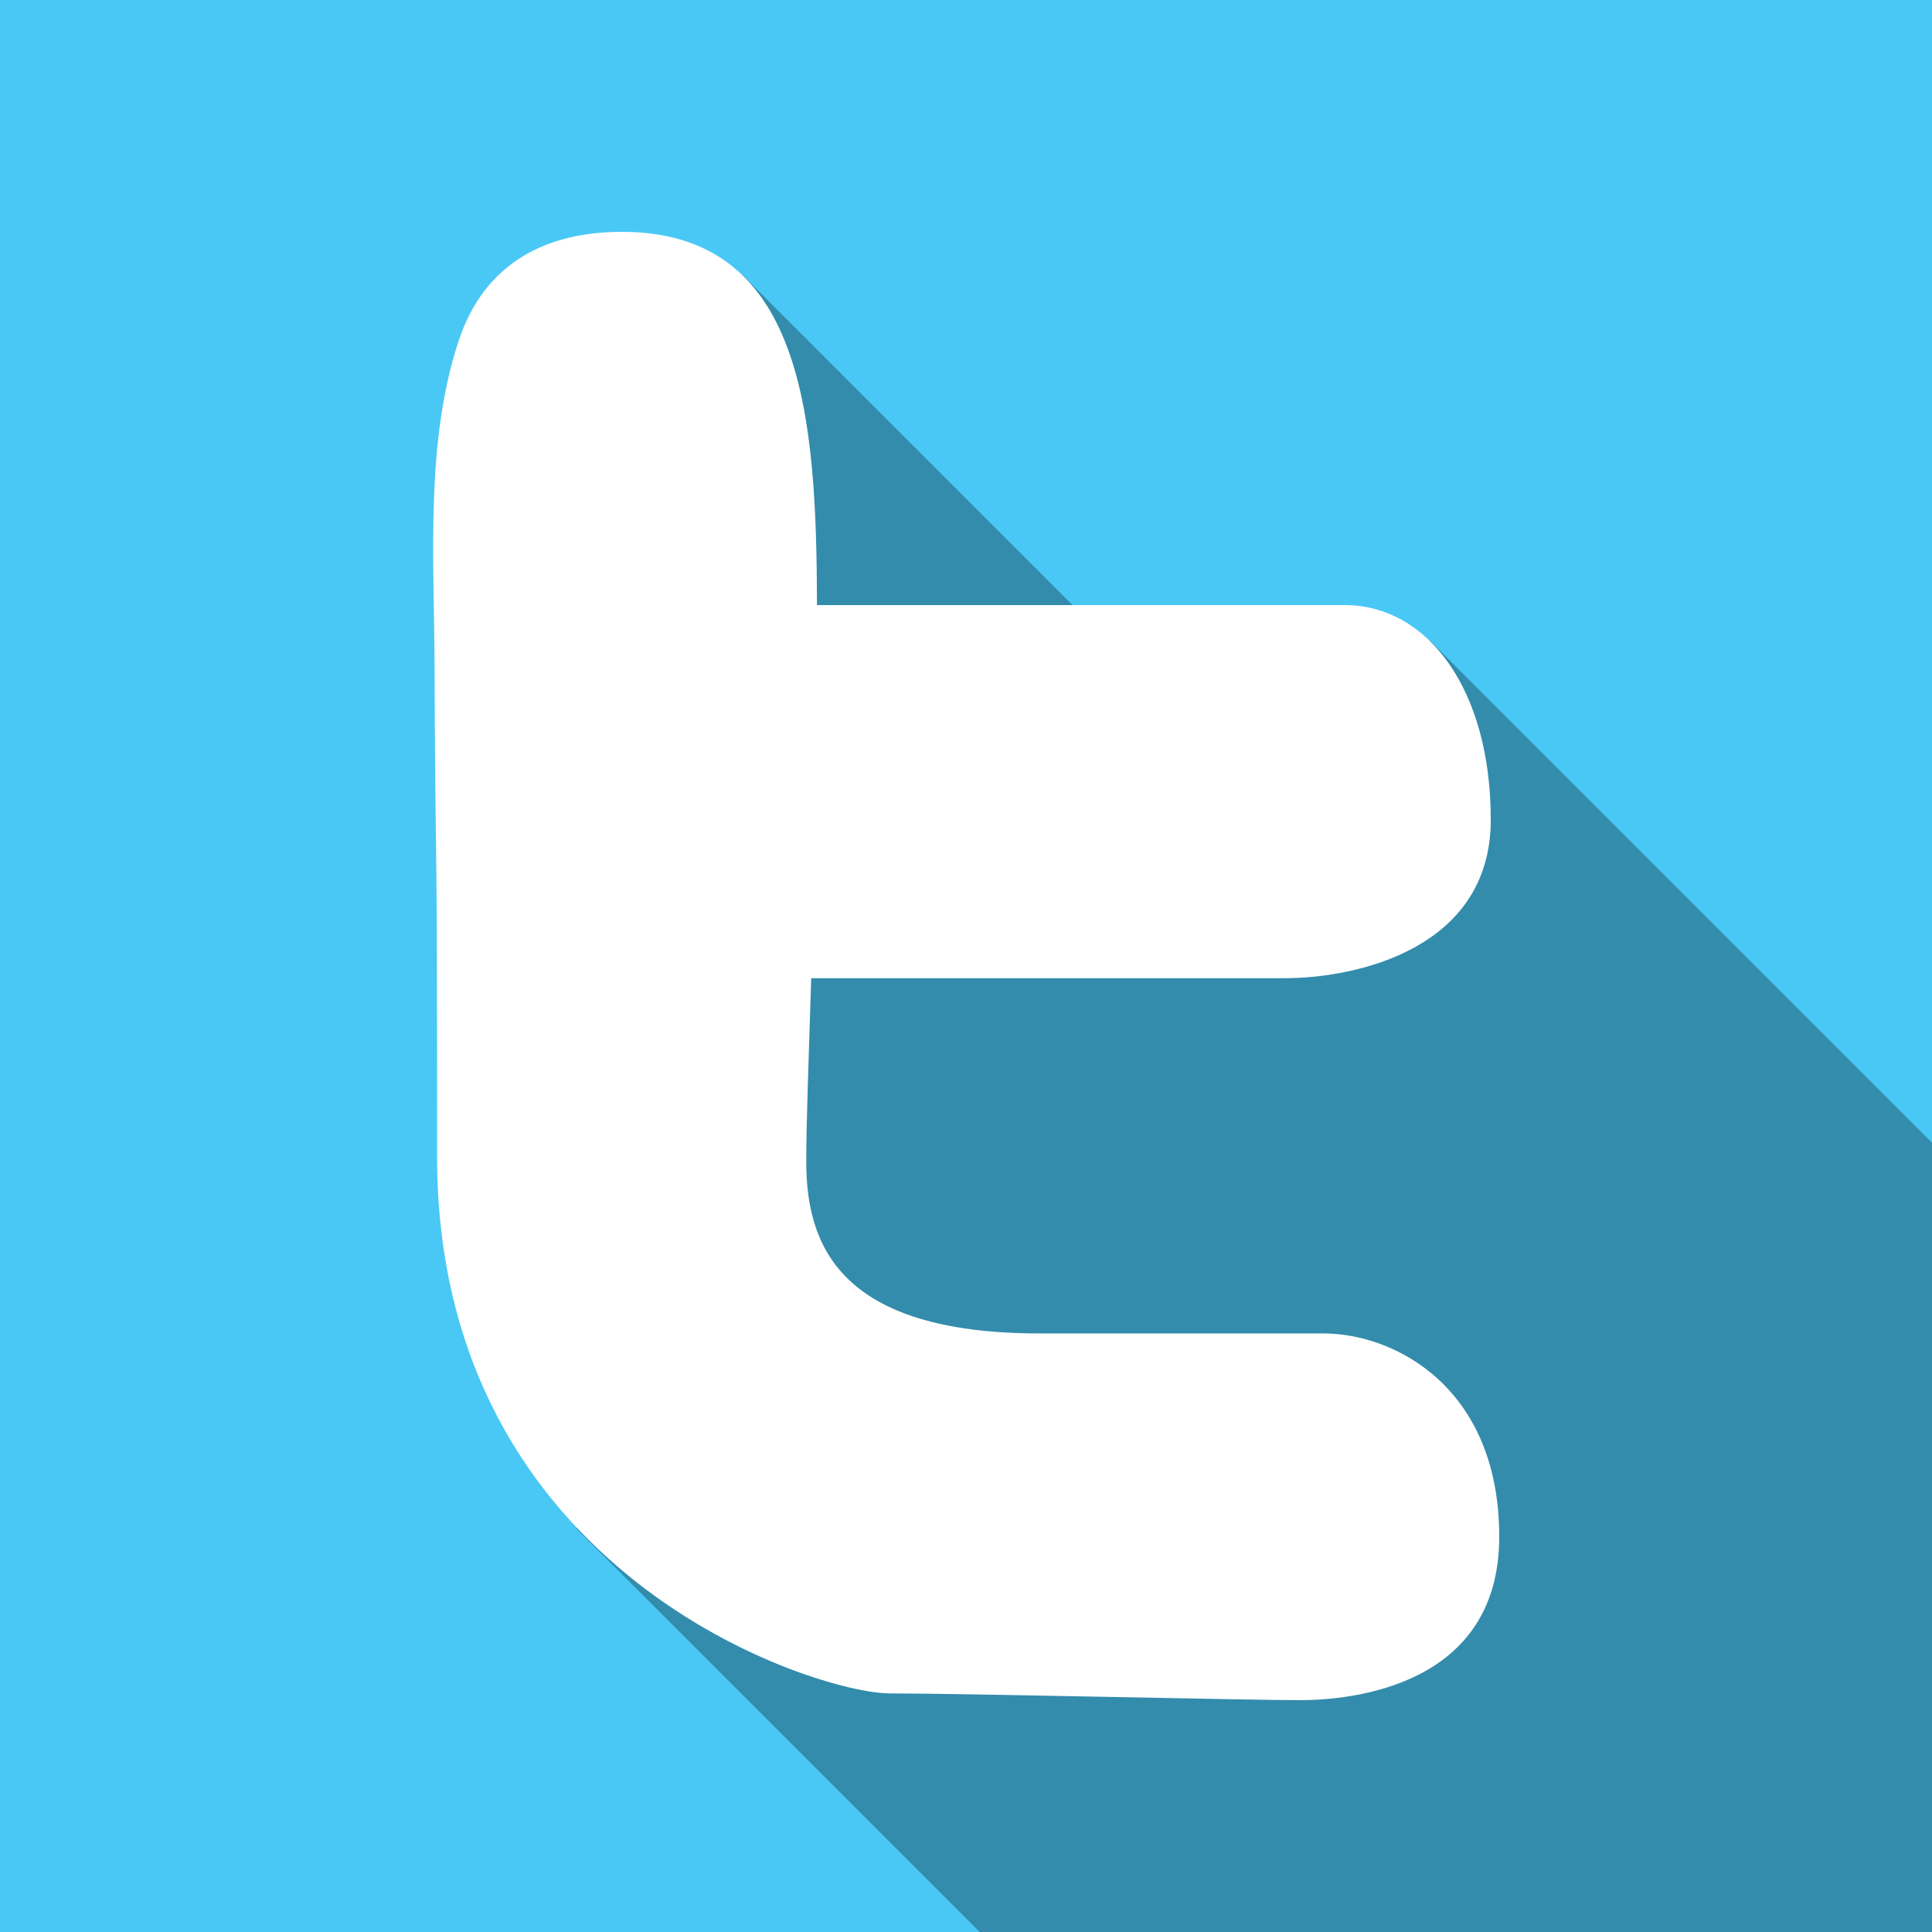
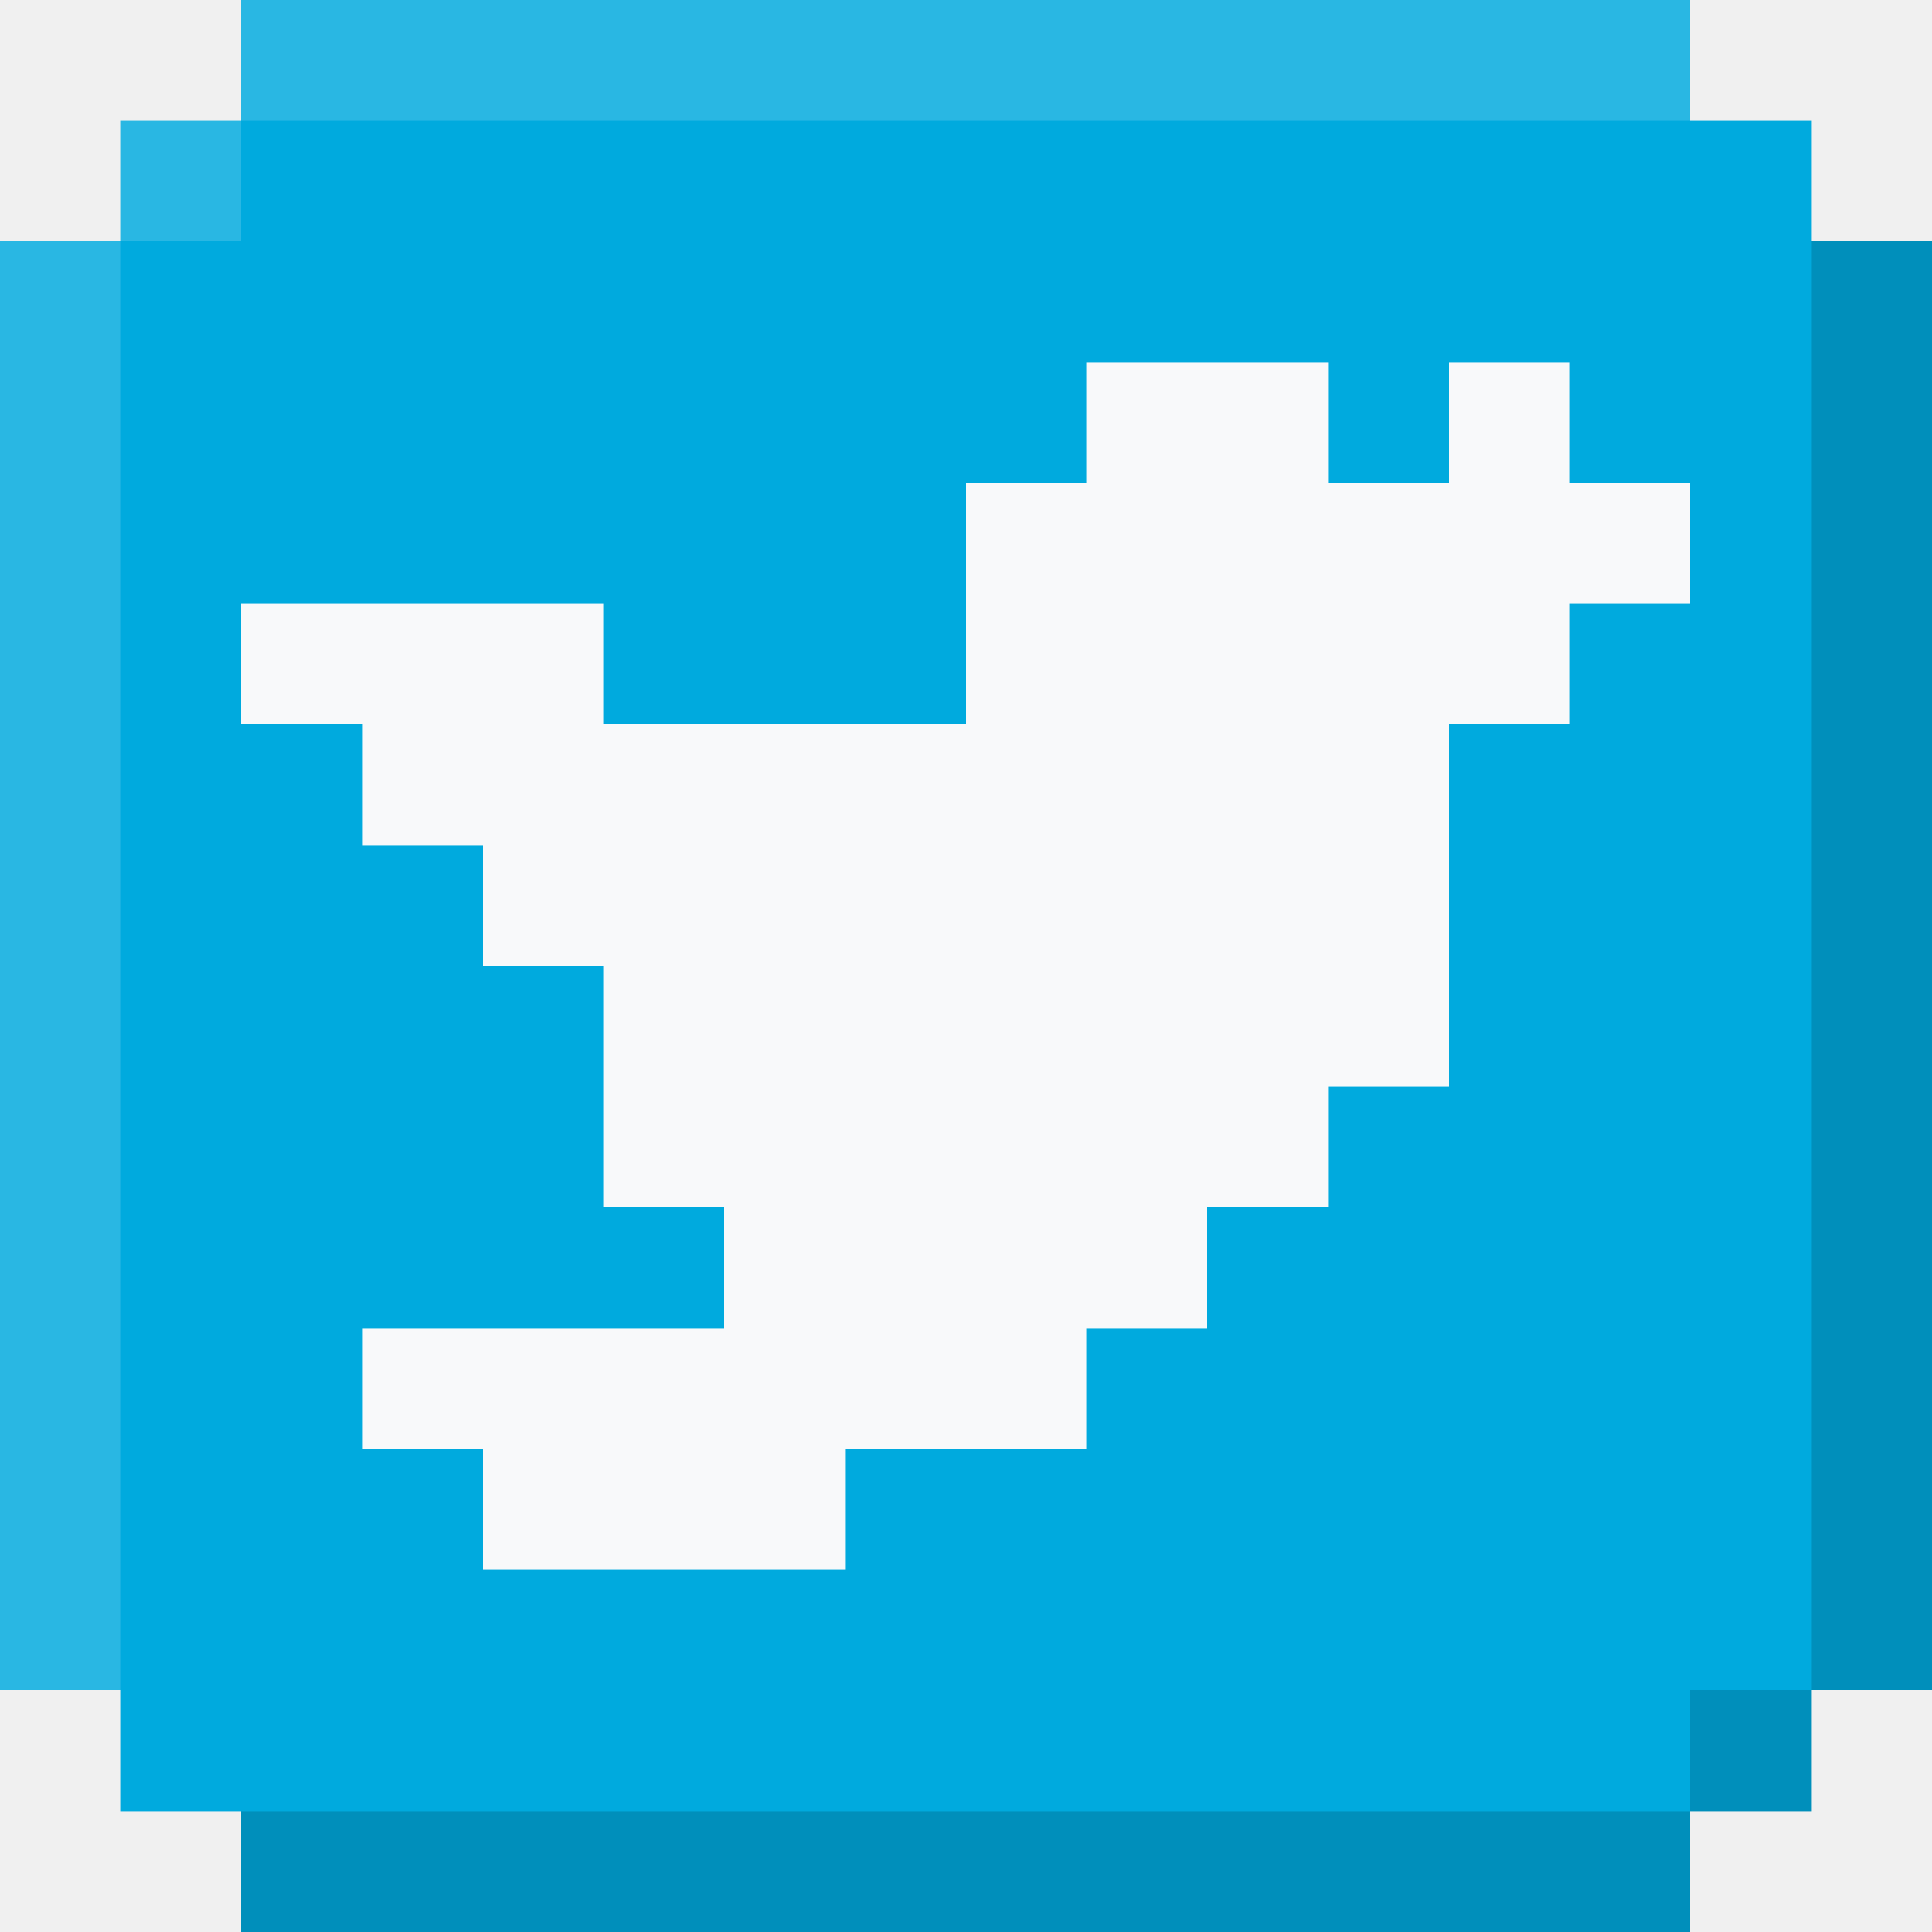
- <svg xmlns="http://www.w3.org/2000/svg" height="500" id="svg2" version="1.1" width="500">
-   <defs id="defs4" />
-   <g id="layer1" transform="translate(0,-552.3622)">
-     <path d="m 0,552.362 0,500 500,0 0,-500 z" id="rect2989-1" style="fill:#49c8f5;fill-opacity:1;stroke:none" />
-     <path d="M 500,295.734 500,500 253.548,500 149.23,395.681 192.213,71.222 299.384,178.393 370.126,165.86 z" id="path3023" style="fill:#000000;stroke:none;stroke-width:1px;stroke-linecap:butt;stroke-linejoin:miter;stroke-opacity:1;opacity:0.3" transform="translate(0,552.3622)" />
-     <path d="M 160.906 60 C 141.365 60 125.471 68.034 118.781 87.969 C 110.006 114.16 112.359 144.825 112.469 172.094 C 112.5 177.272 112.515 182.493 112.531 187.688 C 112.594 205.552 112.984 223.518 113.062 241.469 C 113.11 260.789 113.125 280.101 113.125 299.406 C 113.125 407.585 211.425 438.25 230.281 438.25 C 249.137 438.25 323.028 440 336.375 440 C 349.722 440 388 436.454 388 397.719 C 388 358.983 360.868 345.094 342.531 345.094 L 269.156 345.094 C 216.971 345.094 208.656 322 208.656 300.594 C 208.656 290.434 209.308 273.673 209.938 253.156 L 332.469 253.156 C 350.806 253.156 385.812 245.674 385.812 212.125 C 385.812 178.599 369.611 156.594 347.969 156.594 L 211.438 156.594 C 211.296 108.21 208.165 60 160.906 60 z " id="rect2989" style="fill:#ffffff;fill-opacity:1;stroke:none" transform="translate(0,552.3622)" />
-     <g id="layer1-9" transform="translate(-549.0051,80.29437)" />
-     <g id="layer1-6" transform="translate(-575.7143,40)" />
-     <g id="layer1-60" transform="matrix(0.9979178,0,0,0.9979178,471.5294,-9.214802)" />
-   </g>
+ <svg xmlns="http://www.w3.org/2000/svg" height="16" shape-rendering="crispEdges" version="1.1" width="16">
+   <rect fill="#29B7E3" height="1" width="1" x="2" y="0" />
+   <rect fill="#29B7E3" height="1" width="1" x="3" y="0" />
+   <rect fill="#29B7E3" height="1" width="1" x="4" y="0" />
+   <rect fill="#29B7E3" height="1" width="1" x="5" y="0" />
+   <rect fill="#29B7E3" height="1" width="1" x="6" y="0" />
+   <rect fill="#29B7E3" height="1" width="1" x="7" y="0" />
+   <rect fill="#29B7E3" height="1" width="1" x="8" y="0" />
+   <rect fill="#29B7E3" height="1" width="1" x="9" y="0" />
+   <rect fill="#29B7E3" height="1" width="1" x="10" y="0" />
+   <rect fill="#29B7E3" height="1" width="1" x="11" y="0" />
+   <rect fill="#29B7E3" height="1" width="1" x="12" y="0" />
+   <rect fill="#29B7E3" height="1" width="1" x="13" y="0" />
+   <rect fill="#29B7E3" height="1" width="1" x="1" y="1" />
+   <rect fill="#00AADE" height="1" width="1" x="2" y="1" />
+   <rect fill="#00AADE" height="1" width="1" x="3" y="1" />
+   <rect fill="#00AADE" height="1" width="1" x="4" y="1" />
+   <rect fill="#00AADE" height="1" width="1" x="5" y="1" />
+   <rect fill="#00AADE" height="1" width="1" x="6" y="1" />
+   <rect fill="#00AADE" height="1" width="1" x="7" y="1" />
+   <rect fill="#00AADE" height="1" width="1" x="8" y="1" />
+   <rect fill="#00AADE" height="1" width="1" x="9" y="1" />
+   <rect fill="#00AADE" height="1" width="1" x="10" y="1" />
+   <rect fill="#00AADE" height="1" width="1" x="11" y="1" />
+   <rect fill="#00AADE" height="1" width="1" x="12" y="1" />
+   <rect fill="#00AADE" height="1" width="1" x="13" y="1" />
+   <rect fill="#00AADE" height="1" width="1" x="14" y="1" />
+   <rect fill="#29B7E3" height="1" width="1" x="0" y="2" />
+   <rect fill="#00AADE" height="1" width="1" x="1" y="2" />
+   <rect fill="#00AADE" height="1" width="1" x="2" y="2" />
+   <rect fill="#00AADE" height="1" width="1" x="3" y="2" />
+   <rect fill="#00AADE" height="1" width="1" x="4" y="2" />
+   <rect fill="#00AADE" height="1" width="1" x="5" y="2" />
+   <rect fill="#00AADE" height="1" width="1" x="6" y="2" />
+   <rect fill="#00AADE" height="1" width="1" x="7" y="2" />
+   <rect fill="#00AADE" height="1" width="1" x="8" y="2" />
+   <rect fill="#00AADE" height="1" width="1" x="9" y="2" />
+   <rect fill="#00AADE" height="1" width="1" x="10" y="2" />
+   <rect fill="#00AADE" height="1" width="1" x="11" y="2" />
+   <rect fill="#00AADE" height="1" width="1" x="12" y="2" />
+   <rect fill="#00AADE" height="1" width="1" x="13" y="2" />
+   <rect fill="#00AADE" height="1" width="1" x="14" y="2" />
+   <rect fill="#008FBB" height="1" width="1" x="15" y="2" />
+   <rect fill="#29B7E3" height="1" width="1" x="0" y="3" />
+   <rect fill="#00AADE" height="1" width="1" x="1" y="3" />
+   <rect fill="#00AADE" height="1" width="1" x="2" y="3" />
+   <rect fill="#00AADE" height="1" width="1" x="3" y="3" />
+   <rect fill="#00AADE" height="1" width="1" x="4" y="3" />
+   <rect fill="#00AADE" height="1" width="1" x="5" y="3" />
+   <rect fill="#00AADE" height="1" width="1" x="6" y="3" />
+   <rect fill="#00AADE" height="1" width="1" x="7" y="3" />
+   <rect fill="#00AADE" height="1" width="1" x="8" y="3" />
+   <rect fill="#F8F9FA" height="1" width="1" x="9" y="3" />
+   <rect fill="#F8F9FA" height="1" width="1" x="10" y="3" />
+   <rect fill="#00AADE" height="1" width="1" x="11" y="3" />
+   <rect fill="#F8F9FA" height="1" width="1" x="12" y="3" />
+   <rect fill="#00AADE" height="1" width="1" x="13" y="3" />
+   <rect fill="#00AADE" height="1" width="1" x="14" y="3" />
+   <rect fill="#008FBB" height="1" width="1" x="15" y="3" />
+   <rect fill="#29B7E3" height="1" width="1" x="0" y="4" />
+   <rect fill="#00AADE" height="1" width="1" x="1" y="4" />
+   <rect fill="#00AADE" height="1" width="1" x="2" y="4" />
+   <rect fill="#00AADE" height="1" width="1" x="3" y="4" />
+   <rect fill="#00AADE" height="1" width="1" x="4" y="4" />
+   <rect fill="#00AADE" height="1" width="1" x="5" y="4" />
+   <rect fill="#00AADE" height="1" width="1" x="6" y="4" />
+   <rect fill="#00AADE" height="1" width="1" x="7" y="4" />
+   <rect fill="#F8F9FA" height="1" width="1" x="8" y="4" />
+   <rect fill="#F8F9FA" height="1" width="1" x="9" y="4" />
+   <rect fill="#F8F9FA" height="1" width="1" x="10" y="4" />
+   <rect fill="#F8F9FA" height="1" width="1" x="11" y="4" />
+   <rect fill="#F8F9FA" height="1" width="1" x="12" y="4" />
+   <rect fill="#F8F9FA" height="1" width="1" x="13" y="4" />
+   <rect fill="#00AADE" height="1" width="1" x="14" y="4" />
+   <rect fill="#008FBB" height="1" width="1" x="15" y="4" />
+   <rect fill="#29B7E3" height="1" width="1" x="0" y="5" />
+   <rect fill="#00AADE" height="1" width="1" x="1" y="5" />
+   <rect fill="#F8F9FA" height="1" width="1" x="2" y="5" />
+   <rect fill="#F8F9FA" height="1" width="1" x="3" y="5" />
+   <rect fill="#F8F9FA" height="1" width="1" x="4" y="5" />
+   <rect fill="#00AADE" height="1" width="1" x="5" y="5" />
+   <rect fill="#00AADE" height="1" width="1" x="6" y="5" />
+   <rect fill="#00AADE" height="1" width="1" x="7" y="5" />
+   <rect fill="#F8F9FA" height="1" width="1" x="8" y="5" />
+   <rect fill="#F8F9FA" height="1" width="1" x="9" y="5" />
+   <rect fill="#F8F9FA" height="1" width="1" x="10" y="5" />
+   <rect fill="#F8F9FA" height="1" width="1" x="11" y="5" />
+   <rect fill="#F8F9FA" height="1" width="1" x="12" y="5" />
+   <rect fill="#00AADE" height="1" width="1" x="13" y="5" />
+   <rect fill="#00AADE" height="1" width="1" x="14" y="5" />
+   <rect fill="#008FBB" height="1" width="1" x="15" y="5" />
+   <rect fill="#29B7E3" height="1" width="1" x="0" y="6" />
+   <rect fill="#00AADE" height="1" width="1" x="1" y="6" />
+   <rect fill="#00AADE" height="1" width="1" x="2" y="6" />
+   <rect fill="#F8F9FA" height="1" width="1" x="3" y="6" />
+   <rect fill="#F8F9FA" height="1" width="1" x="4" y="6" />
+   <rect fill="#F8F9FA" height="1" width="1" x="5" y="6" />
+   <rect fill="#F8F9FA" height="1" width="1" x="6" y="6" />
+   <rect fill="#F8F9FA" height="1" width="1" x="7" y="6" />
+   <rect fill="#F8F9FA" height="1" width="1" x="8" y="6" />
+   <rect fill="#F8F9FA" height="1" width="1" x="9" y="6" />
+   <rect fill="#F8F9FA" height="1" width="1" x="10" y="6" />
+   <rect fill="#F8F9FA" height="1" width="1" x="11" y="6" />
+   <rect fill="#00AADE" height="1" width="1" x="12" y="6" />
+   <rect fill="#00AADE" height="1" width="1" x="13" y="6" />
+   <rect fill="#00AADE" height="1" width="1" x="14" y="6" />
+   <rect fill="#008FBB" height="1" width="1" x="15" y="6" />
+   <rect fill="#29B7E3" height="1" width="1" x="0" y="7" />
+   <rect fill="#00AADE" height="1" width="1" x="1" y="7" />
+   <rect fill="#00AADE" height="1" width="1" x="2" y="7" />
+   <rect fill="#00AADE" height="1" width="1" x="3" y="7" />
+   <rect fill="#F8F9FA" height="1" width="1" x="4" y="7" />
+   <rect fill="#F8F9FA" height="1" width="1" x="5" y="7" />
+   <rect fill="#F8F9FA" height="1" width="1" x="6" y="7" />
+   <rect fill="#F8F9FA" height="1" width="1" x="7" y="7" />
+   <rect fill="#F8F9FA" height="1" width="1" x="8" y="7" />
+   <rect fill="#F8F9FA" height="1" width="1" x="9" y="7" />
+   <rect fill="#F8F9FA" height="1" width="1" x="10" y="7" />
+   <rect fill="#F8F9FA" height="1" width="1" x="11" y="7" />
+   <rect fill="#00AADE" height="1" width="1" x="12" y="7" />
+   <rect fill="#00AADE" height="1" width="1" x="13" y="7" />
+   <rect fill="#00AADE" height="1" width="1" x="14" y="7" />
+   <rect fill="#008FBB" height="1" width="1" x="15" y="7" />
+   <rect fill="#29B7E3" height="1" width="1" x="0" y="8" />
+   <rect fill="#00AADE" height="1" width="1" x="1" y="8" />
+   <rect fill="#00AADE" height="1" width="1" x="2" y="8" />
+   <rect fill="#00AADE" height="1" width="1" x="3" y="8" />
+   <rect fill="#00AADE" height="1" width="1" x="4" y="8" />
+   <rect fill="#F8F9FA" height="1" width="1" x="5" y="8" />
+   <rect fill="#F8F9FA" height="1" width="1" x="6" y="8" />
+   <rect fill="#F8F9FA" height="1" width="1" x="7" y="8" />
+   <rect fill="#F8F9FA" height="1" width="1" x="8" y="8" />
+   <rect fill="#F8F9FA" height="1" width="1" x="9" y="8" />
+   <rect fill="#F8F9FA" height="1" width="1" x="10" y="8" />
+   <rect fill="#F8F9FA" height="1" width="1" x="11" y="8" />
+   <rect fill="#00AADE" height="1" width="1" x="12" y="8" />
+   <rect fill="#00AADE" height="1" width="1" x="13" y="8" />
+   <rect fill="#00AADE" height="1" width="1" x="14" y="8" />
+   <rect fill="#008FBB" height="1" width="1" x="15" y="8" />
+   <rect fill="#29B7E3" height="1" width="1" x="0" y="9" />
+   <rect fill="#00AADE" height="1" width="1" x="1" y="9" />
+   <rect fill="#00AADE" height="1" width="1" x="2" y="9" />
+   <rect fill="#00AADE" height="1" width="1" x="3" y="9" />
+   <rect fill="#00AADE" height="1" width="1" x="4" y="9" />
+   <rect fill="#F8F9FA" height="1" width="1" x="5" y="9" />
+   <rect fill="#F8F9FA" height="1" width="1" x="6" y="9" />
+   <rect fill="#F8F9FA" height="1" width="1" x="7" y="9" />
+   <rect fill="#F8F9FA" height="1" width="1" x="8" y="9" />
+   <rect fill="#F8F9FA" height="1" width="1" x="9" y="9" />
+   <rect fill="#F8F9FA" height="1" width="1" x="10" y="9" />
+   <rect fill="#00AADE" height="1" width="1" x="11" y="9" />
+   <rect fill="#00AADE" height="1" width="1" x="12" y="9" />
+   <rect fill="#00AADE" height="1" width="1" x="13" y="9" />
+   <rect fill="#00AADE" height="1" width="1" x="14" y="9" />
+   <rect fill="#008FBB" height="1" width="1" x="15" y="9" />
+   <rect fill="#29B7E3" height="1" width="1" x="0" y="10" />
+   <rect fill="#00AADE" height="1" width="1" x="1" y="10" />
+   <rect fill="#00AADE" height="1" width="1" x="2" y="10" />
+   <rect fill="#00AADE" height="1" width="1" x="3" y="10" />
+   <rect fill="#00AADE" height="1" width="1" x="4" y="10" />
+   <rect fill="#00AADE" height="1" width="1" x="5" y="10" />
+   <rect fill="#F8F9FA" height="1" width="1" x="6" y="10" />
+   <rect fill="#F8F9FA" height="1" width="1" x="7" y="10" />
+   <rect fill="#F8F9FA" height="1" width="1" x="8" y="10" />
+   <rect fill="#F8F9FA" height="1" width="1" x="9" y="10" />
+   <rect fill="#00AADE" height="1" width="1" x="10" y="10" />
+   <rect fill="#00AADE" height="1" width="1" x="11" y="10" />
+   <rect fill="#00AADE" height="1" width="1" x="12" y="10" />
+   <rect fill="#00AADE" height="1" width="1" x="13" y="10" />
+   <rect fill="#00AADE" height="1" width="1" x="14" y="10" />
+   <rect fill="#008FBB" height="1" width="1" x="15" y="10" />
+   <rect fill="#29B7E3" height="1" width="1" x="0" y="11" />
+   <rect fill="#00AADE" height="1" width="1" x="1" y="11" />
+   <rect fill="#00AADE" height="1" width="1" x="2" y="11" />
+   <rect fill="#F8F9FA" height="1" width="1" x="3" y="11" />
+   <rect fill="#F8F9FA" height="1" width="1" x="4" y="11" />
+   <rect fill="#F8F9FA" height="1" width="1" x="5" y="11" />
+   <rect fill="#F8F9FA" height="1" width="1" x="6" y="11" />
+   <rect fill="#F8F9FA" height="1" width="1" x="7" y="11" />
+   <rect fill="#F8F9FA" height="1" width="1" x="8" y="11" />
+   <rect fill="#00AADE" height="1" width="1" x="9" y="11" />
+   <rect fill="#00AADE" height="1" width="1" x="10" y="11" />
+   <rect fill="#00AADE" height="1" width="1" x="11" y="11" />
+   <rect fill="#00AADE" height="1" width="1" x="12" y="11" />
+   <rect fill="#00AADE" height="1" width="1" x="13" y="11" />
+   <rect fill="#00AADE" height="1" width="1" x="14" y="11" />
+   <rect fill="#008FBB" height="1" width="1" x="15" y="11" />
+   <rect fill="#29B7E3" height="1" width="1" x="0" y="12" />
+   <rect fill="#00AADE" height="1" width="1" x="1" y="12" />
+   <rect fill="#00AADE" height="1" width="1" x="2" y="12" />
+   <rect fill="#00AADE" height="1" width="1" x="3" y="12" />
+   <rect fill="#F8F9FA" height="1" width="1" x="4" y="12" />
+   <rect fill="#F8F9FA" height="1" width="1" x="5" y="12" />
+   <rect fill="#F8F9FA" height="1" width="1" x="6" y="12" />
+   <rect fill="#00AADE" height="1" width="1" x="7" y="12" />
+   <rect fill="#00AADE" height="1" width="1" x="8" y="12" />
+   <rect fill="#00AADE" height="1" width="1" x="9" y="12" />
+   <rect fill="#00AADE" height="1" width="1" x="10" y="12" />
+   <rect fill="#00AADE" height="1" width="1" x="11" y="12" />
+   <rect fill="#00AADE" height="1" width="1" x="12" y="12" />
+   <rect fill="#00AADE" height="1" width="1" x="13" y="12" />
+   <rect fill="#00AADE" height="1" width="1" x="14" y="12" />
+   <rect fill="#008FBB" height="1" width="1" x="15" y="12" />
+   <rect fill="#29B7E3" height="1" width="1" x="0" y="13" />
+   <rect fill="#00AADE" height="1" width="1" x="1" y="13" />
+   <rect fill="#00AADE" height="1" width="1" x="2" y="13" />
+   <rect fill="#00AADE" height="1" width="1" x="3" y="13" />
+   <rect fill="#00AADE" height="1" width="1" x="4" y="13" />
+   <rect fill="#00AADE" height="1" width="1" x="5" y="13" />
+   <rect fill="#00AADE" height="1" width="1" x="6" y="13" />
+   <rect fill="#00AADE" height="1" width="1" x="7" y="13" />
+   <rect fill="#00AADE" height="1" width="1" x="8" y="13" />
+   <rect fill="#00AADE" height="1" width="1" x="9" y="13" />
+   <rect fill="#00AADE" height="1" width="1" x="10" y="13" />
+   <rect fill="#00AADE" height="1" width="1" x="11" y="13" />
+   <rect fill="#00AADE" height="1" width="1" x="12" y="13" />
+   <rect fill="#00AADE" height="1" width="1" x="13" y="13" />
+   <rect fill="#00AADE" height="1" width="1" x="14" y="13" />
+   <rect fill="#008FBB" height="1" width="1" x="15" y="13" />
+   <rect fill="#00AADE" height="1" width="1" x="1" y="14" />
+   <rect fill="#00AADE" height="1" width="1" x="2" y="14" />
+   <rect fill="#00AADE" height="1" width="1" x="3" y="14" />
+   <rect fill="#00AADE" height="1" width="1" x="4" y="14" />
+   <rect fill="#00AADE" height="1" width="1" x="5" y="14" />
+   <rect fill="#00AADE" height="1" width="1" x="6" y="14" />
+   <rect fill="#00AADE" height="1" width="1" x="7" y="14" />
+   <rect fill="#00AADE" height="1" width="1" x="8" y="14" />
+   <rect fill="#00AADE" height="1" width="1" x="9" y="14" />
+   <rect fill="#00AADE" height="1" width="1" x="10" y="14" />
+   <rect fill="#00AADE" height="1" width="1" x="11" y="14" />
+   <rect fill="#00AADE" height="1" width="1" x="12" y="14" />
+   <rect fill="#00AADE" height="1" width="1" x="13" y="14" />
+   <rect fill="#008FBB" height="1" width="1" x="14" y="14" />
+   <rect fill="#008FBB" height="1" width="1" x="2" y="15" />
+   <rect fill="#008FBB" height="1" width="1" x="3" y="15" />
+   <rect fill="#008FBB" height="1" width="1" x="4" y="15" />
+   <rect fill="#008FBB" height="1" width="1" x="5" y="15" />
+   <rect fill="#008FBB" height="1" width="1" x="6" y="15" />
+   <rect fill="#008FBB" height="1" width="1" x="7" y="15" />
+   <rect fill="#008FBB" height="1" width="1" x="8" y="15" />
+   <rect fill="#008FBB" height="1" width="1" x="9" y="15" />
+   <rect fill="#008FBB" height="1" width="1" x="10" y="15" />
+   <rect fill="#008FBB" height="1" width="1" x="11" y="15" />
+   <rect fill="#008FBB" height="1" width="1" x="12" y="15" />
+   <rect fill="#008FBB" height="1" width="1" x="13" y="15" />
</svg>
